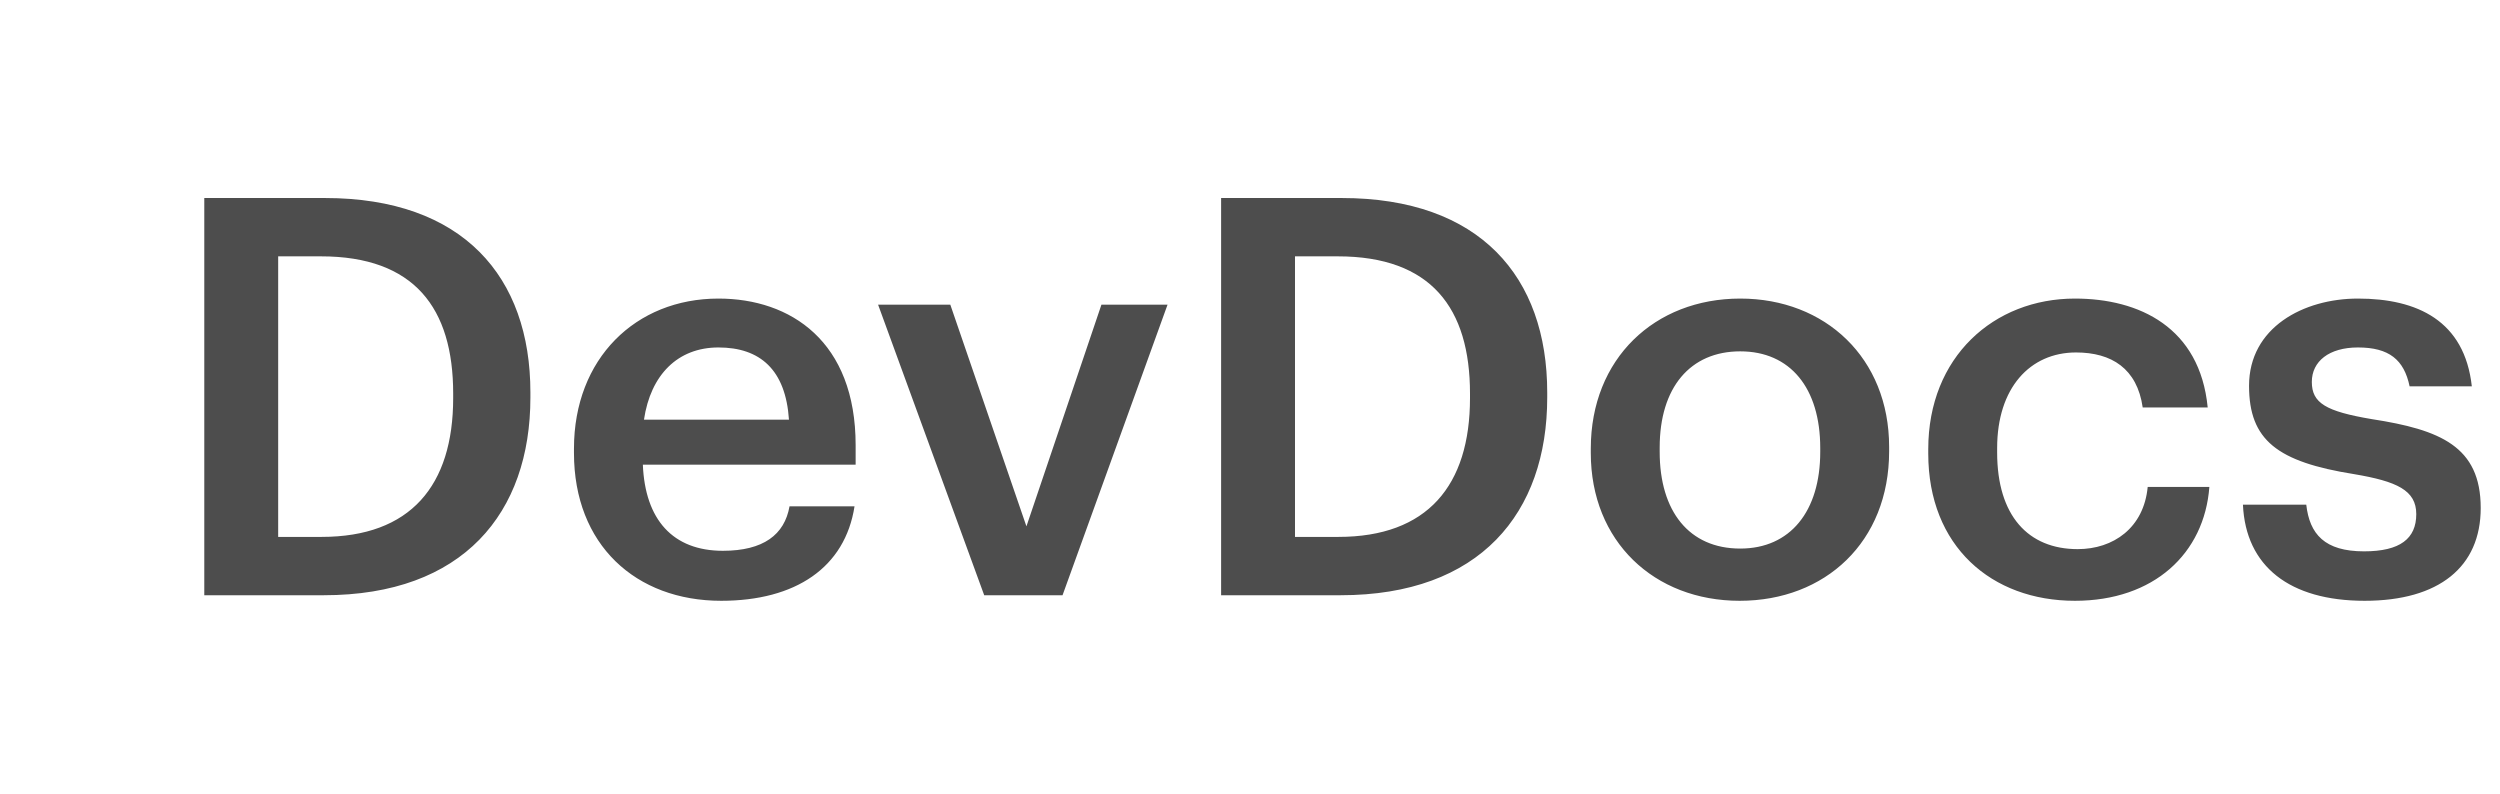
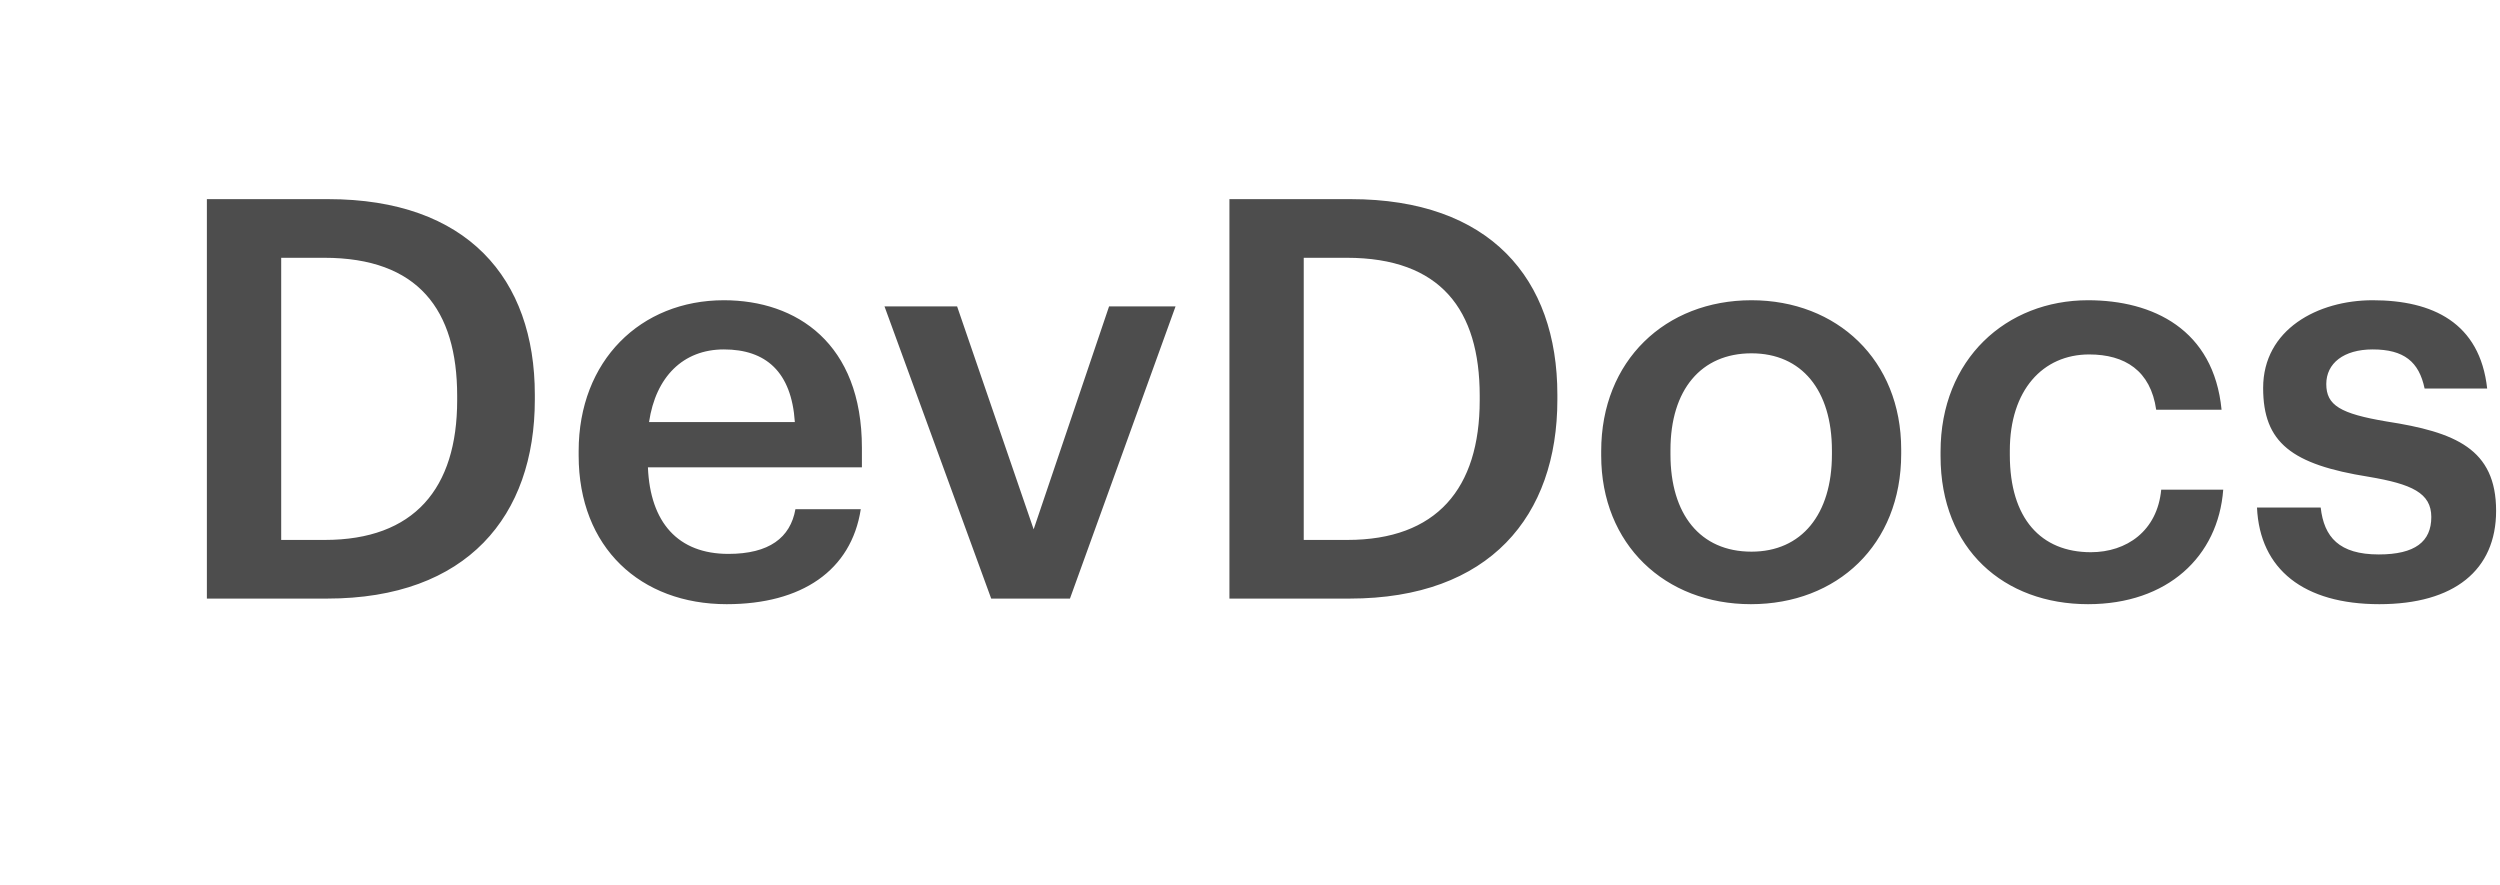
- <svg xmlns="http://www.w3.org/2000/svg" width="126px" height="40px" viewBox="0 0 126 40" version="1.1">
+ <svg xmlns="http://www.w3.org/2000/svg" width="113px" height="40px" viewBox="0 0 113 40" version="1.1">
  <defs />
  <g id="Symbols" stroke="none" stroke-width="1" fill="none" fill-rule="evenodd">
-     <g id="logo" transform="translate(-142, 0)" fill="#4D4D4D">
-       <g id="DevDocs">
-         <path d="M156.02,27.06 L156.02,12.92 L158.176,12.92 C162.88,12.92 164.84,15.524 164.84,19.836 L164.84,20.06 C164.84,24.484 162.684,27.06 158.204,27.06 L156.02,27.06 Z M152.296,30 L158.316,30 C165.344,30 168.732,25.856 168.732,20.032 L168.732,19.78 C168.732,13.956 165.344,9.98 158.372,9.98 L152.296,9.98 L152.296,30 Z M178.348,30.28 C182.1,30.28 184.592,28.6 185.068,25.52 L181.792,25.52 C181.54,26.948 180.476,27.76 178.432,27.76 C175.912,27.76 174.512,26.192 174.4,23.42 L185.124,23.42 L185.124,22.44 C185.124,17.204 181.848,15.048 178.208,15.048 C174.036,15.048 170.928,18.072 170.928,22.608 L170.928,22.832 C170.928,27.452 174.036,30.28 178.348,30.28 Z M174.456,21.152 C174.792,18.884 176.164,17.512 178.208,17.512 C180.308,17.512 181.596,18.632 181.764,21.152 L174.456,21.152 Z M191.604,30 L195.552,30 L200.844,15.356 L197.512,15.356 L193.732,26.528 L189.896,15.356 L186.256,15.356 L191.604,30 Z M207.268,27.06 L207.268,12.92 L209.424,12.92 C214.128,12.92 216.088,15.524 216.088,19.836 L216.088,20.06 C216.088,24.484 213.932,27.06 209.452,27.06 L207.268,27.06 Z M203.544,30 L209.564,30 C216.592,30 219.98,25.856 219.98,20.032 L219.98,19.78 C219.98,13.956 216.592,9.98 209.62,9.98 L203.544,9.98 L203.544,30 Z M229.708,27.648 C227.132,27.648 225.648,25.772 225.648,22.776 L225.648,22.552 C225.648,19.528 227.188,17.708 229.708,17.708 C232.228,17.708 233.74,19.556 233.74,22.58 L233.74,22.776 C233.74,25.772 232.228,27.648 229.708,27.648 Z M229.68,30.28 C233.992,30.28 237.212,27.312 237.212,22.748 L237.212,22.524 C237.212,18.044 233.992,15.048 229.708,15.048 C225.396,15.048 222.176,18.072 222.176,22.608 L222.176,22.832 C222.176,27.284 225.368,30.28 229.68,30.28 Z M246.576,30.28 C250.552,30.28 253.1,27.9 253.352,24.54 L250.244,24.54 C250.048,26.612 248.508,27.676 246.716,27.676 C244.224,27.676 242.656,25.996 242.656,22.804 L242.656,22.58 C242.656,19.556 244.308,17.764 246.632,17.764 C248.424,17.764 249.712,18.576 249.992,20.536 L253.268,20.536 C252.876,16.504 249.824,15.048 246.576,15.048 C242.488,15.048 239.184,17.988 239.184,22.636 L239.184,22.86 C239.184,27.536 242.376,30.28 246.576,30.28 Z M261.176,30.28 C264.928,30.28 267.028,28.572 267.028,25.604 C267.028,22.496 264.984,21.656 261.54,21.124 C259.216,20.732 258.516,20.312 258.516,19.248 C258.516,18.212 259.384,17.512 260.84,17.512 C262.408,17.512 263.164,18.128 263.444,19.472 L266.58,19.472 C266.216,16.168 263.836,15.048 260.84,15.048 C258.096,15.048 255.352,16.504 255.352,19.444 C255.352,22.188 256.78,23.28 260.644,23.896 C262.8,24.26 263.78,24.708 263.78,25.912 C263.78,27.144 262.968,27.788 261.148,27.788 C259.16,27.788 258.404,26.92 258.236,25.436 L255.044,25.436 C255.184,28.544 257.396,30.28 261.176,30.28 Z" />
-       </g>
+     <g id="logo" transform="translate(-128, 0)" fill="#4D4D4D">
+       <path d="M140.71,24.405 L140.71,11.652 L142.654,11.652 C146.897,11.652 148.664,14.001 148.664,17.889 L148.664,18.092 C148.664,22.081 146.72,24.405 142.679,24.405 L140.71,24.405 Z M137.351,27.056 L142.78,27.056 C149.119,27.056 152.174,23.319 152.174,18.066 L152.174,17.839 C152.174,12.586 149.119,9.001 142.831,9.001 L137.351,9.001 L137.351,27.056 Z M160.847,27.309 C164.23,27.309 166.478,25.793 166.907,23.016 L163.953,23.016 C163.725,24.304 162.766,25.036 160.922,25.036 C158.65,25.036 157.387,23.622 157.286,21.122 L166.958,21.122 L166.958,20.238 C166.958,15.516 164.003,13.571 160.72,13.571 C156.958,13.571 154.155,16.299 154.155,20.389 L154.155,20.591 C154.155,24.758 156.958,27.309 160.847,27.309 Z M157.337,19.076 C157.64,17.031 158.877,15.794 160.72,15.794 C162.614,15.794 163.776,16.804 163.927,19.076 L157.337,19.076 Z M172.802,27.056 L176.362,27.056 L181.135,13.849 L178.13,13.849 L174.721,23.925 L171.261,13.849 L167.979,13.849 L172.802,27.056 Z M186.929,24.405 L186.929,11.652 L188.873,11.652 C193.116,11.652 194.883,14.001 194.883,17.889 L194.883,18.092 C194.883,22.081 192.939,24.405 188.898,24.405 L186.929,24.405 Z M183.57,27.056 L188.999,27.056 C195.338,27.056 198.393,23.319 198.393,18.066 L198.393,17.839 C198.393,12.586 195.338,9.001 189.05,9.001 L183.57,9.001 L183.57,27.056 Z M207.167,24.935 C204.843,24.935 203.505,23.243 203.505,20.541 L203.505,20.339 C203.505,17.612 204.894,15.97 207.167,15.97 C209.439,15.97 210.803,17.637 210.803,20.364 L210.803,20.541 C210.803,23.243 209.439,24.935 207.167,24.935 Z M207.141,27.309 C211.03,27.309 213.934,24.632 213.934,20.516 L213.934,20.314 C213.934,16.273 211.03,13.571 207.167,13.571 C203.278,13.571 200.374,16.299 200.374,20.389 L200.374,20.591 C200.374,24.607 203.253,27.309 207.141,27.309 Z M222.379,27.309 C225.965,27.309 228.263,25.162 228.49,22.132 L225.687,22.132 C225.511,24.001 224.122,24.96 222.506,24.96 C220.258,24.96 218.844,23.445 218.844,20.566 L218.844,20.364 C218.844,17.637 220.334,16.021 222.43,16.021 C224.046,16.021 225.208,16.753 225.46,18.521 L228.415,18.521 C228.061,14.884 225.309,13.571 222.379,13.571 C218.693,13.571 215.713,16.223 215.713,20.415 L215.713,20.617 C215.713,24.834 218.592,27.309 222.379,27.309 Z M235.547,27.309 C238.931,27.309 240.824,25.768 240.824,23.091 C240.824,20.288 238.981,19.531 235.875,19.051 C233.779,18.698 233.148,18.319 233.148,17.359 C233.148,16.425 233.931,15.794 235.244,15.794 C236.658,15.794 237.34,16.349 237.592,17.561 L240.42,17.561 C240.092,14.581 237.946,13.571 235.244,13.571 C232.769,13.571 230.294,14.884 230.294,17.536 C230.294,20.011 231.582,20.996 235.067,21.551 C237.011,21.879 237.895,22.283 237.895,23.369 C237.895,24.48 237.163,25.061 235.521,25.061 C233.729,25.061 233.047,24.278 232.895,22.94 L230.016,22.94 C230.143,25.743 232.138,27.309 235.547,27.309 Z" id="DevDocs" />
    </g>
  </g>
</svg>
